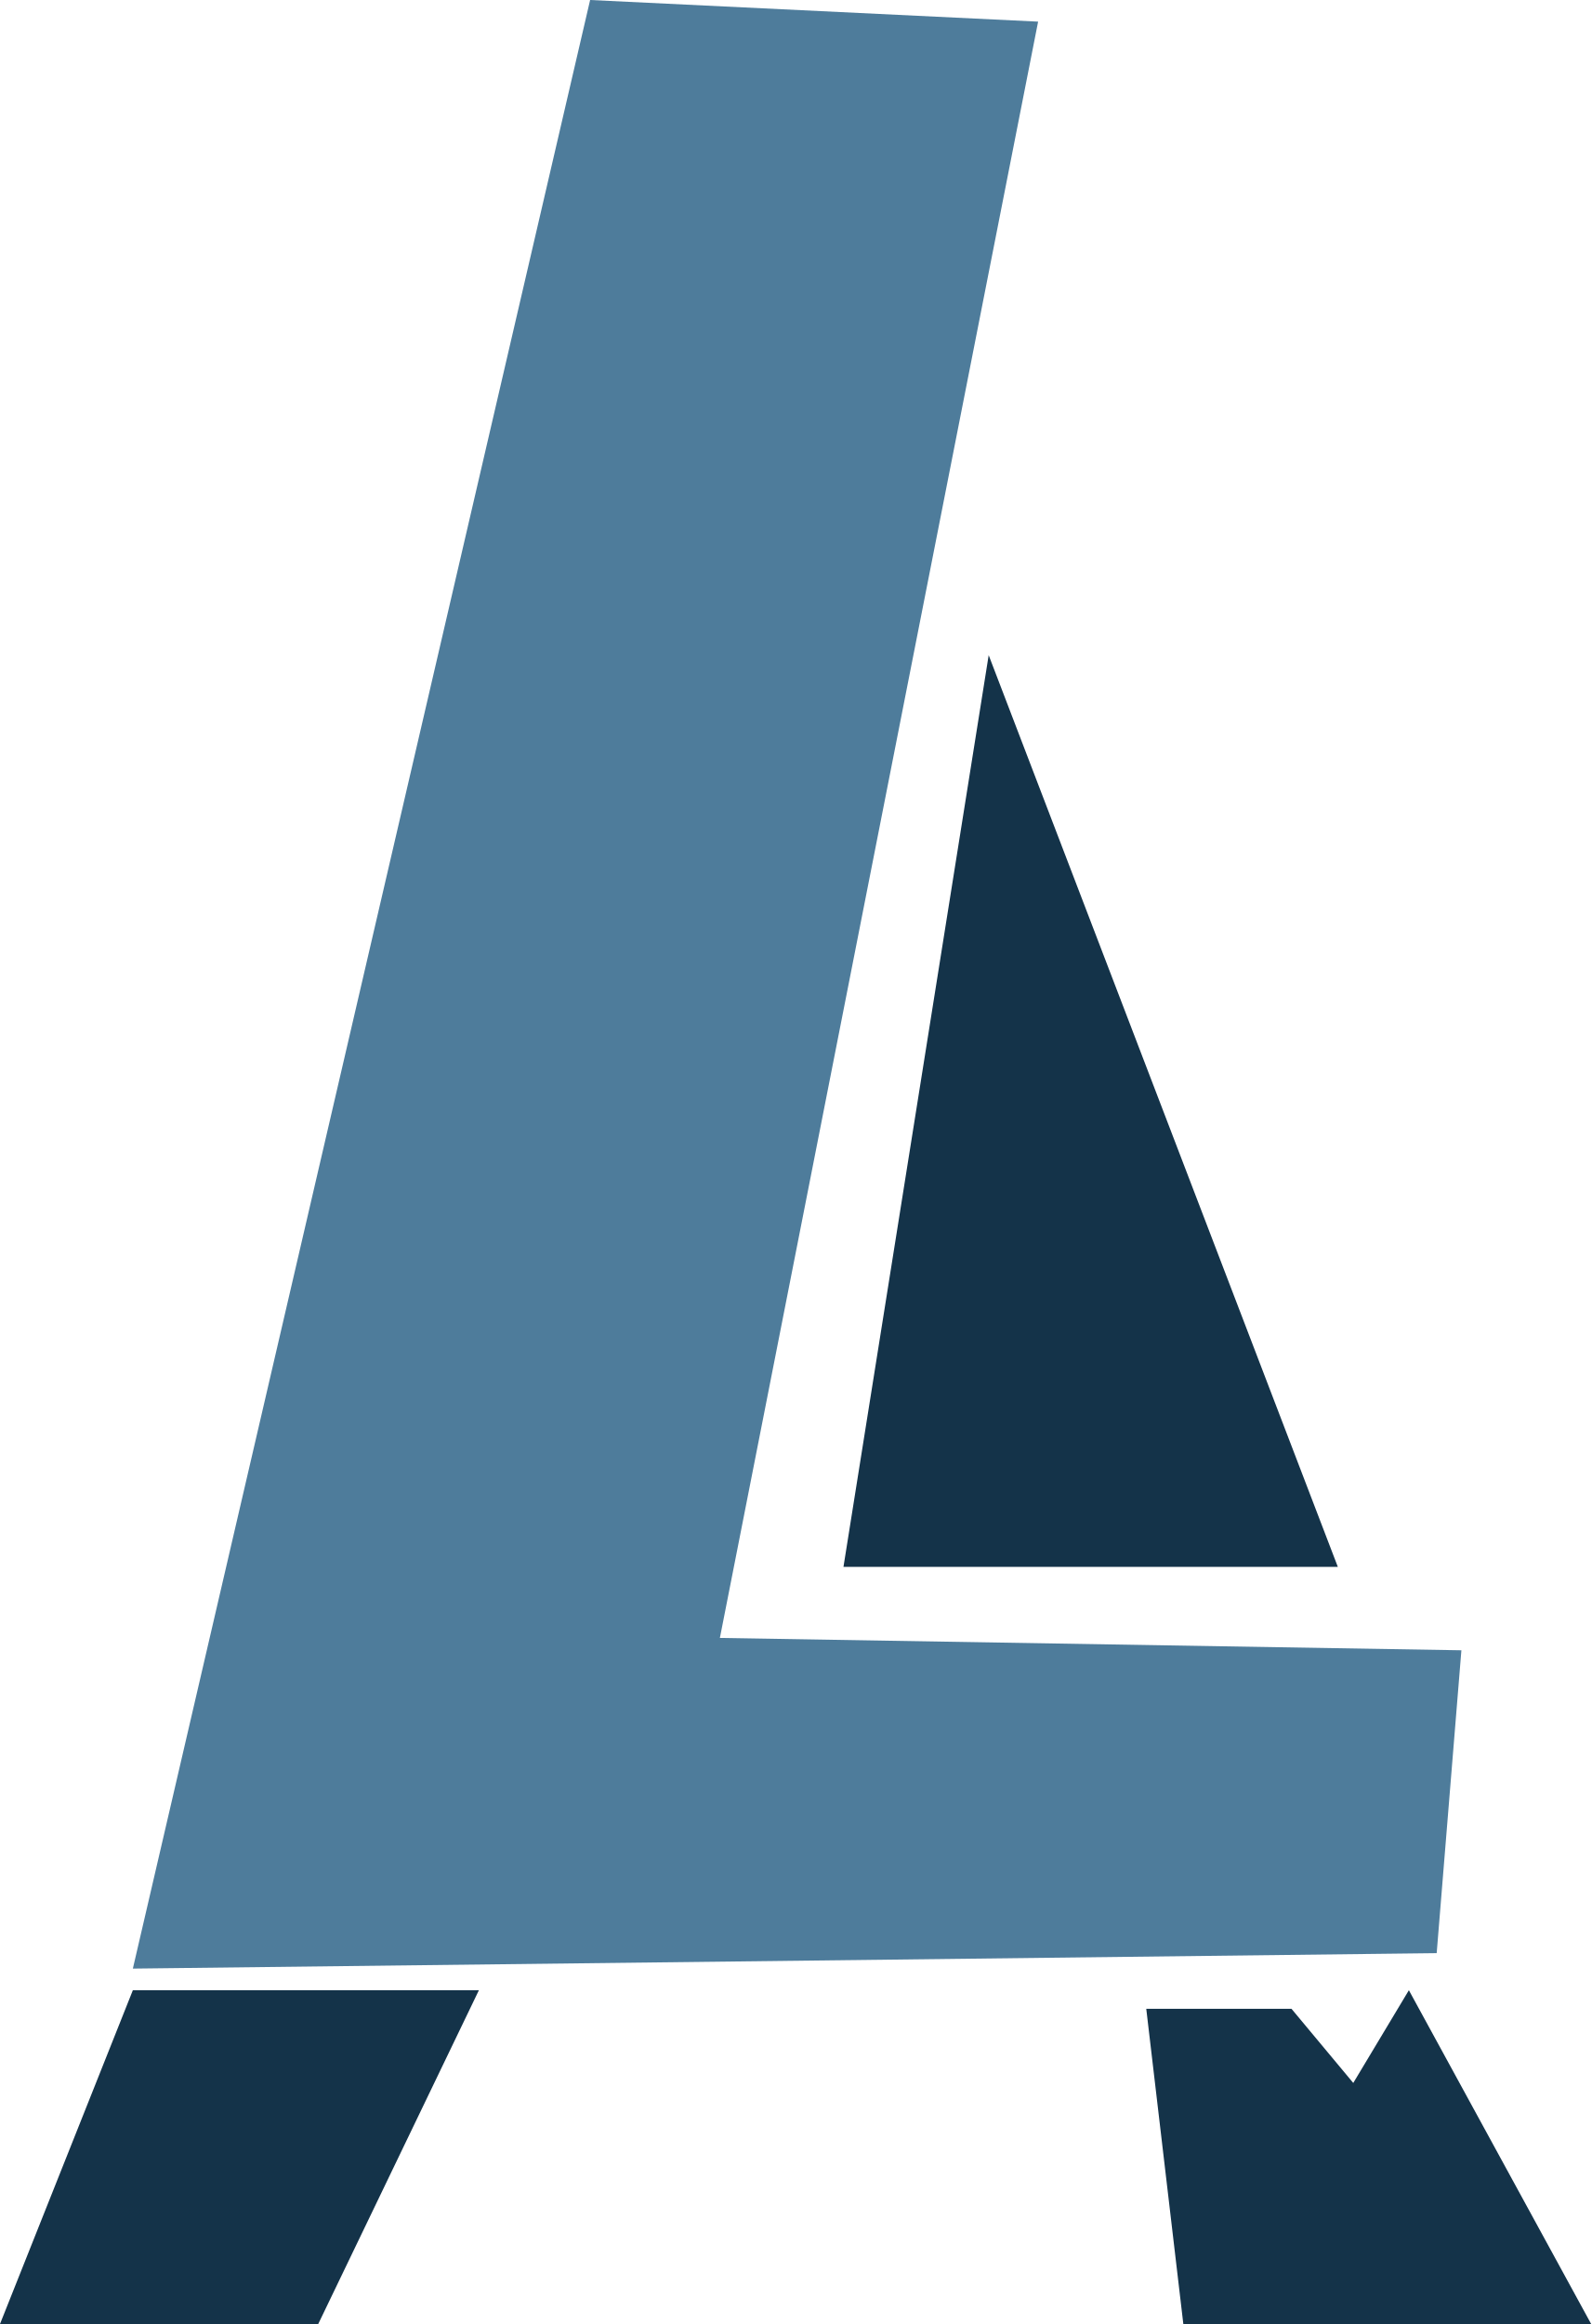
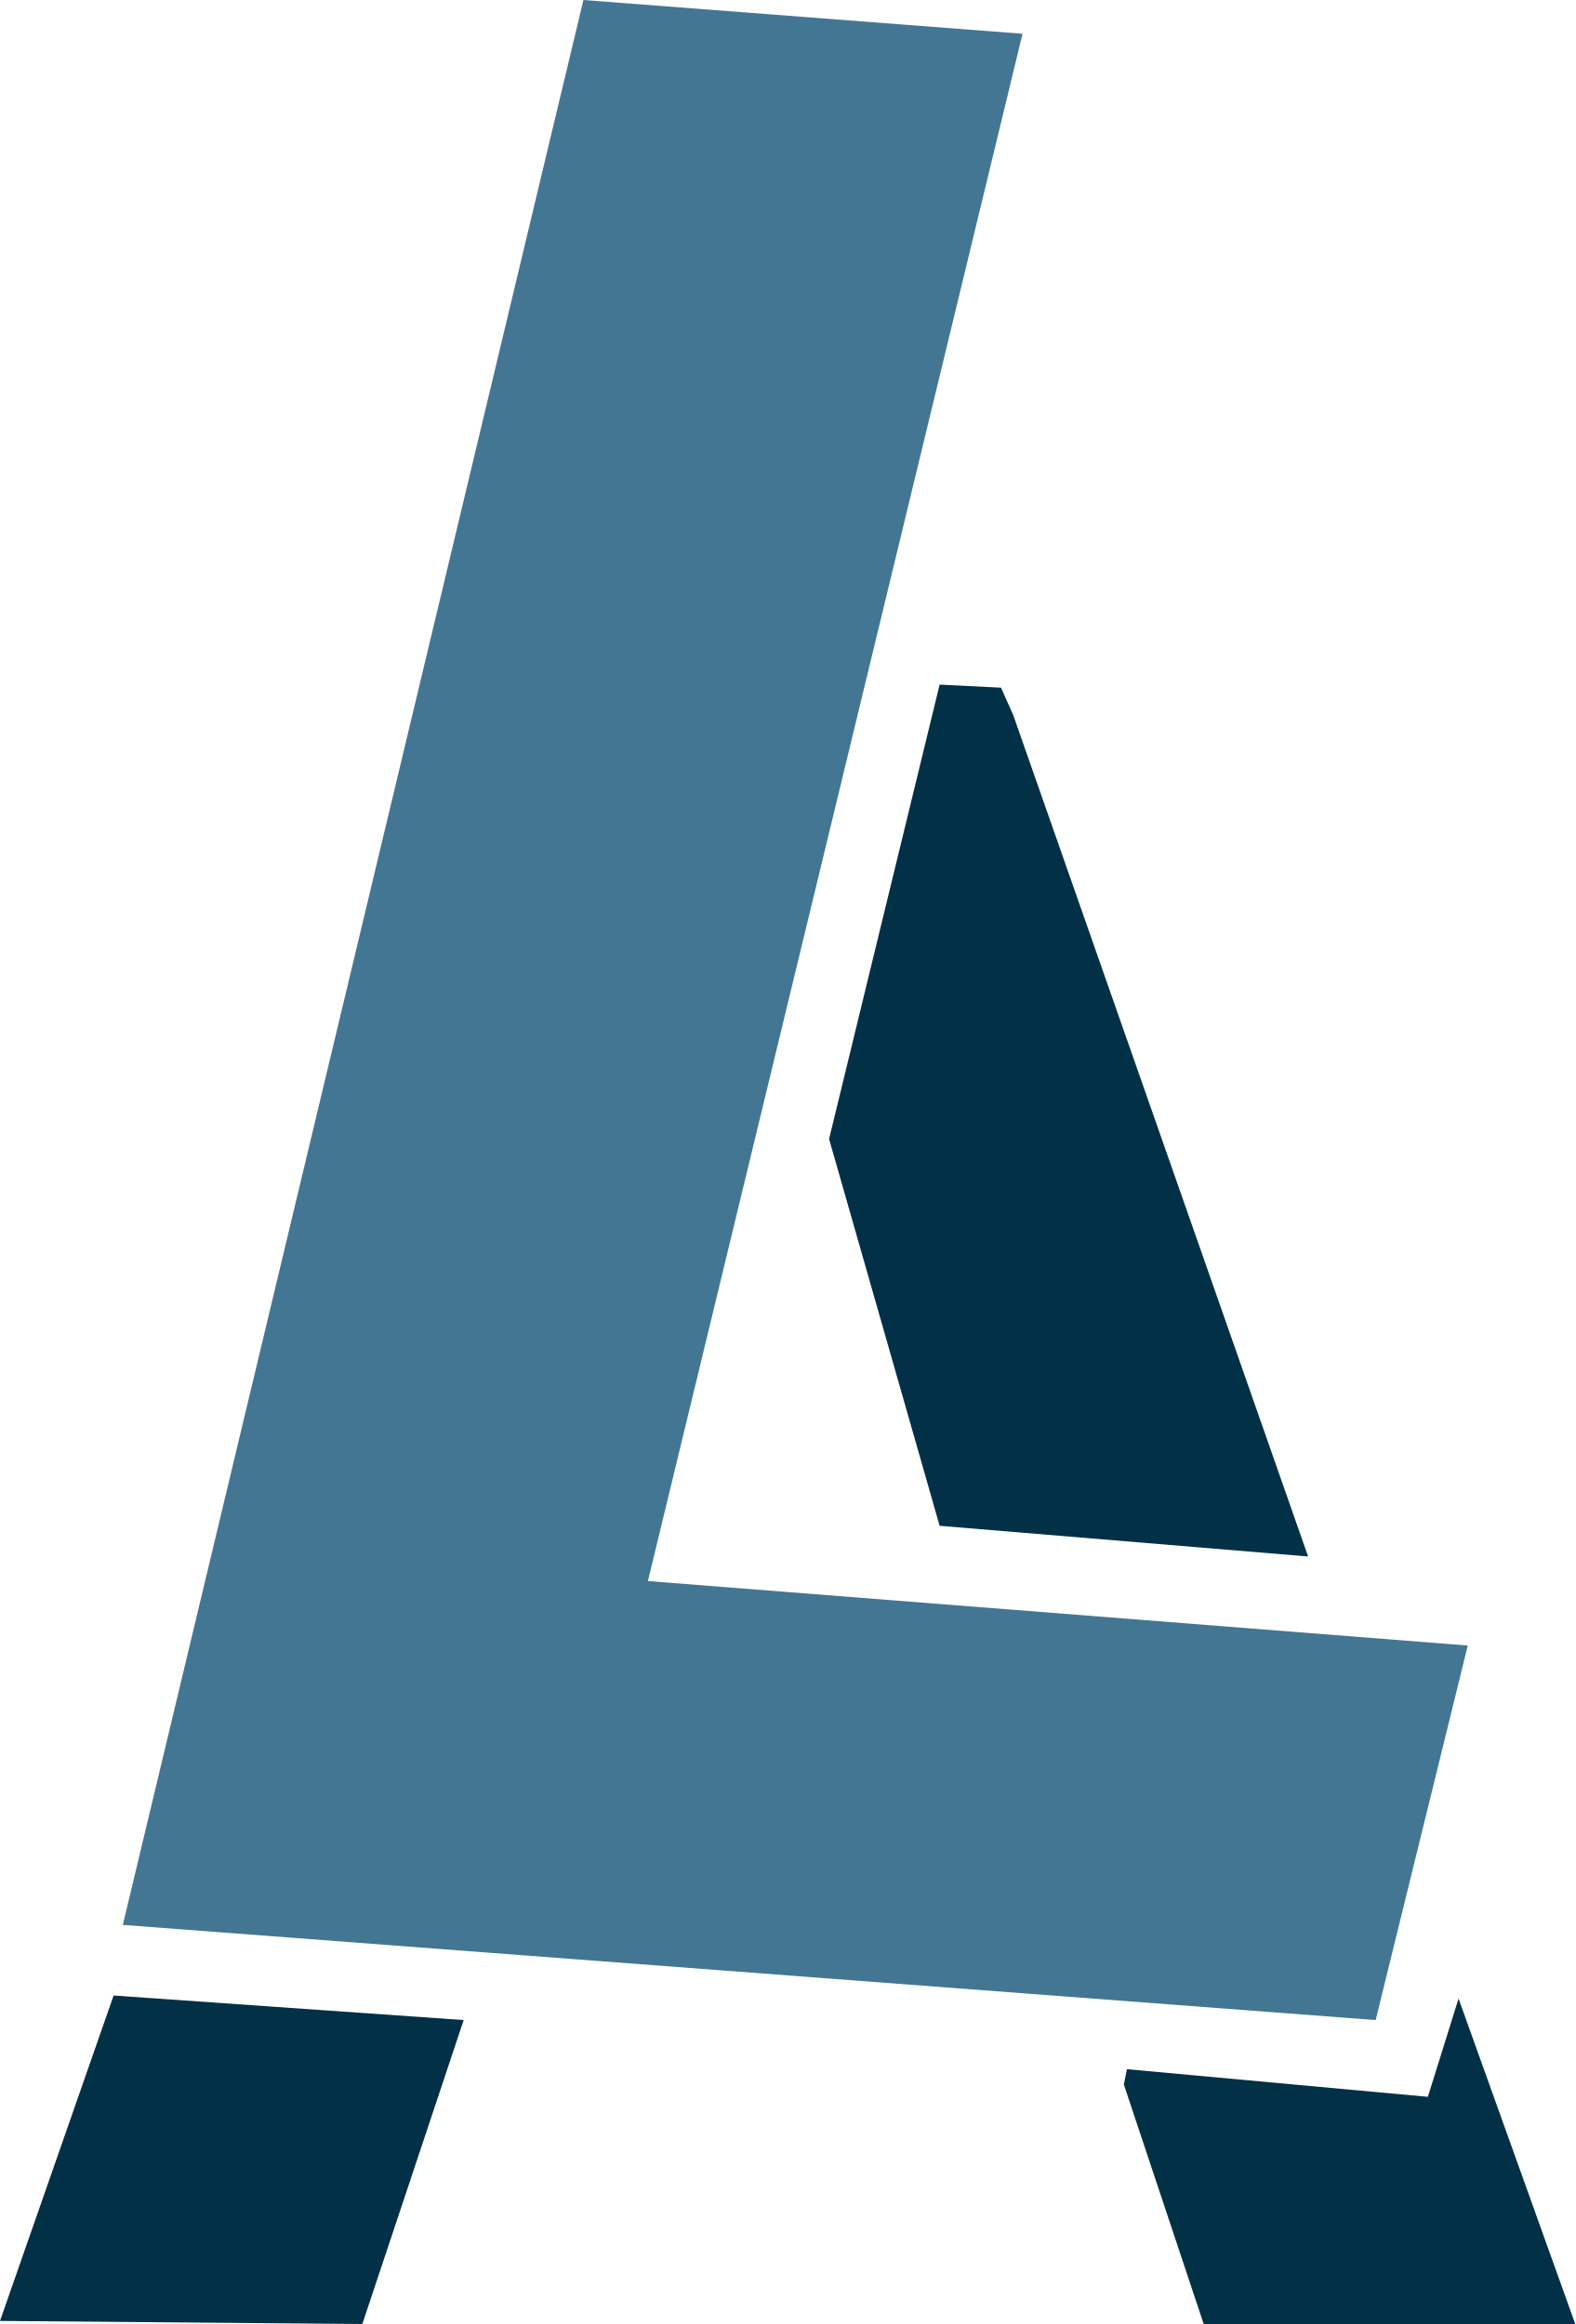
- <svg xmlns="http://www.w3.org/2000/svg" viewBox="0 0 515 752" width="515" height="752">
-   <polygon points="191,0 336,7 233,530 473,534 465,632 43,637" fill="#4E7C9B" />
-   <polygon points="320,212 433,507 273,507" fill="#143349" />
-   <polygon points="43,644 155,644 103,752 0,752" fill="#143349" />
-   <polygon points="371,650 418,650 438,674 456,644 515,752 383,752" fill="#143349" />
+ <svg xmlns="http://www.w3.org/2000/svg" viewBox="0 0 513 757" width="513" height="757">
+   <polygon points="190,0 333,11 211,515 478,536 448,658 40,627" fill="#437693" />
+   <polygon points="306,223 326,224 330,233 426,507 306,497 270,371" fill="#023046" />
+   <polygon points="37,650 151,658 118,757 0,756" fill="#023046" />
+   <polygon points="475,651 513,757 392,757 366,679 367,674 465,683" fill="#023046" />
</svg>
